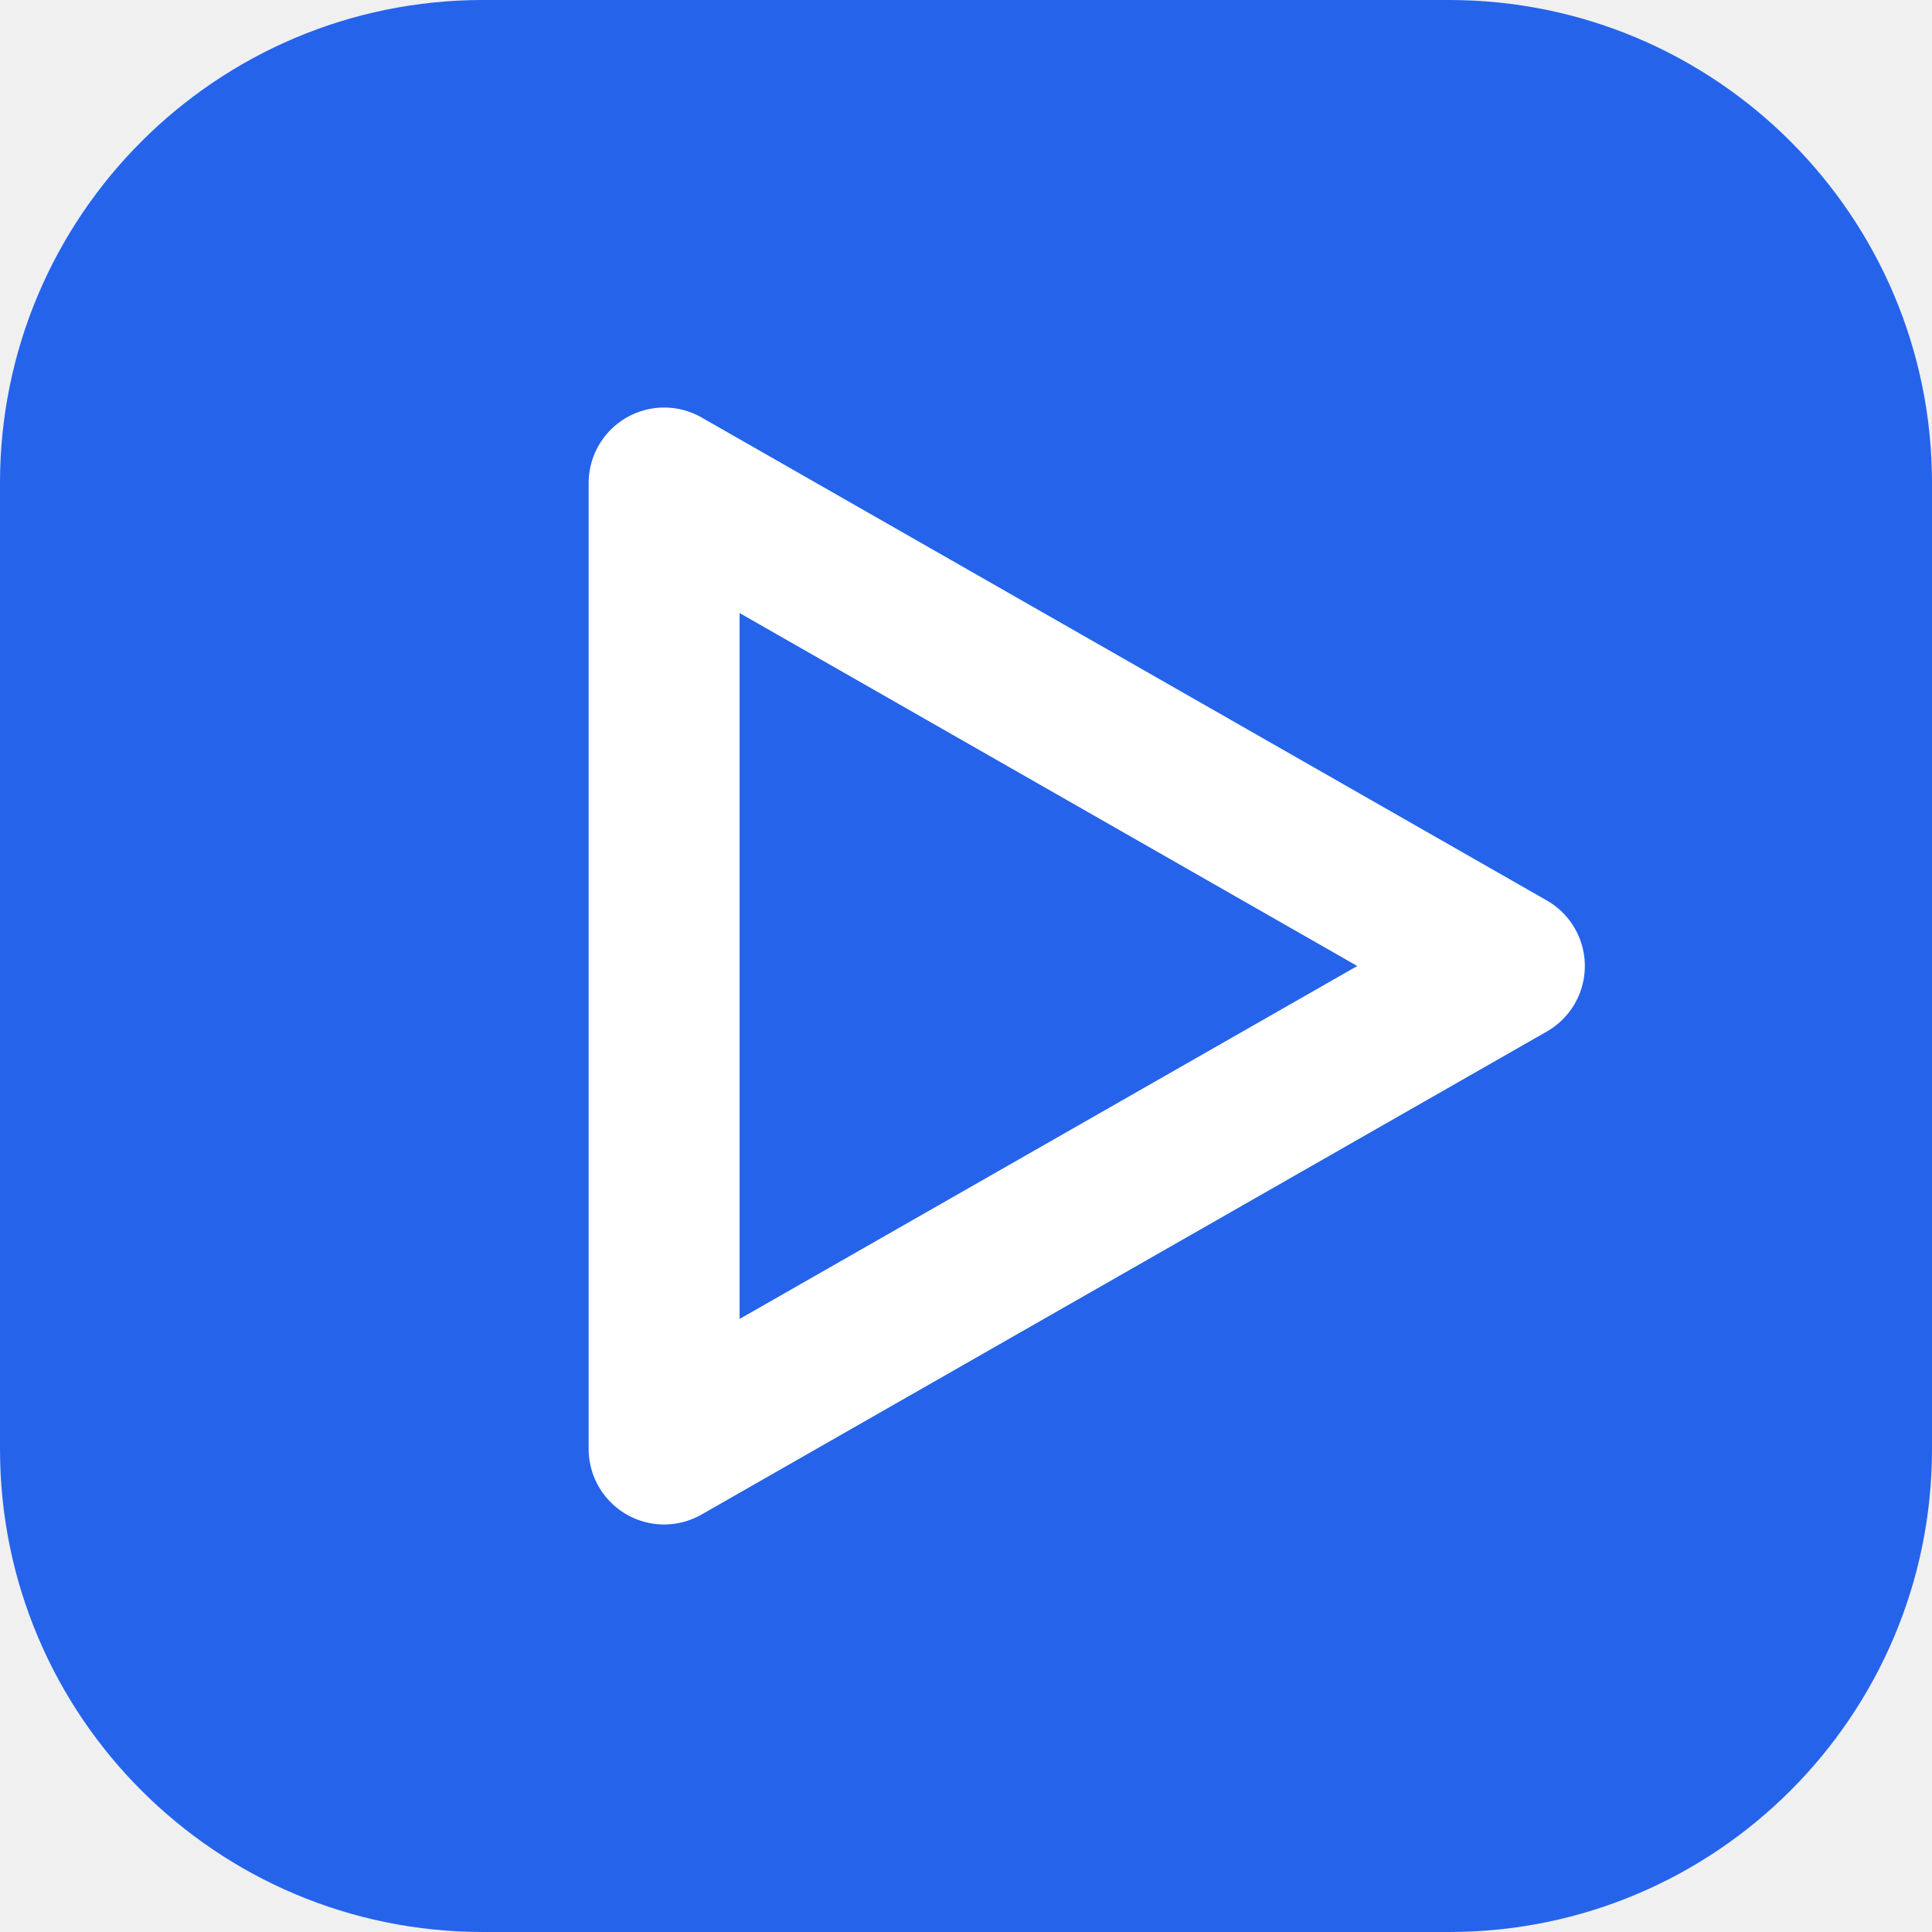
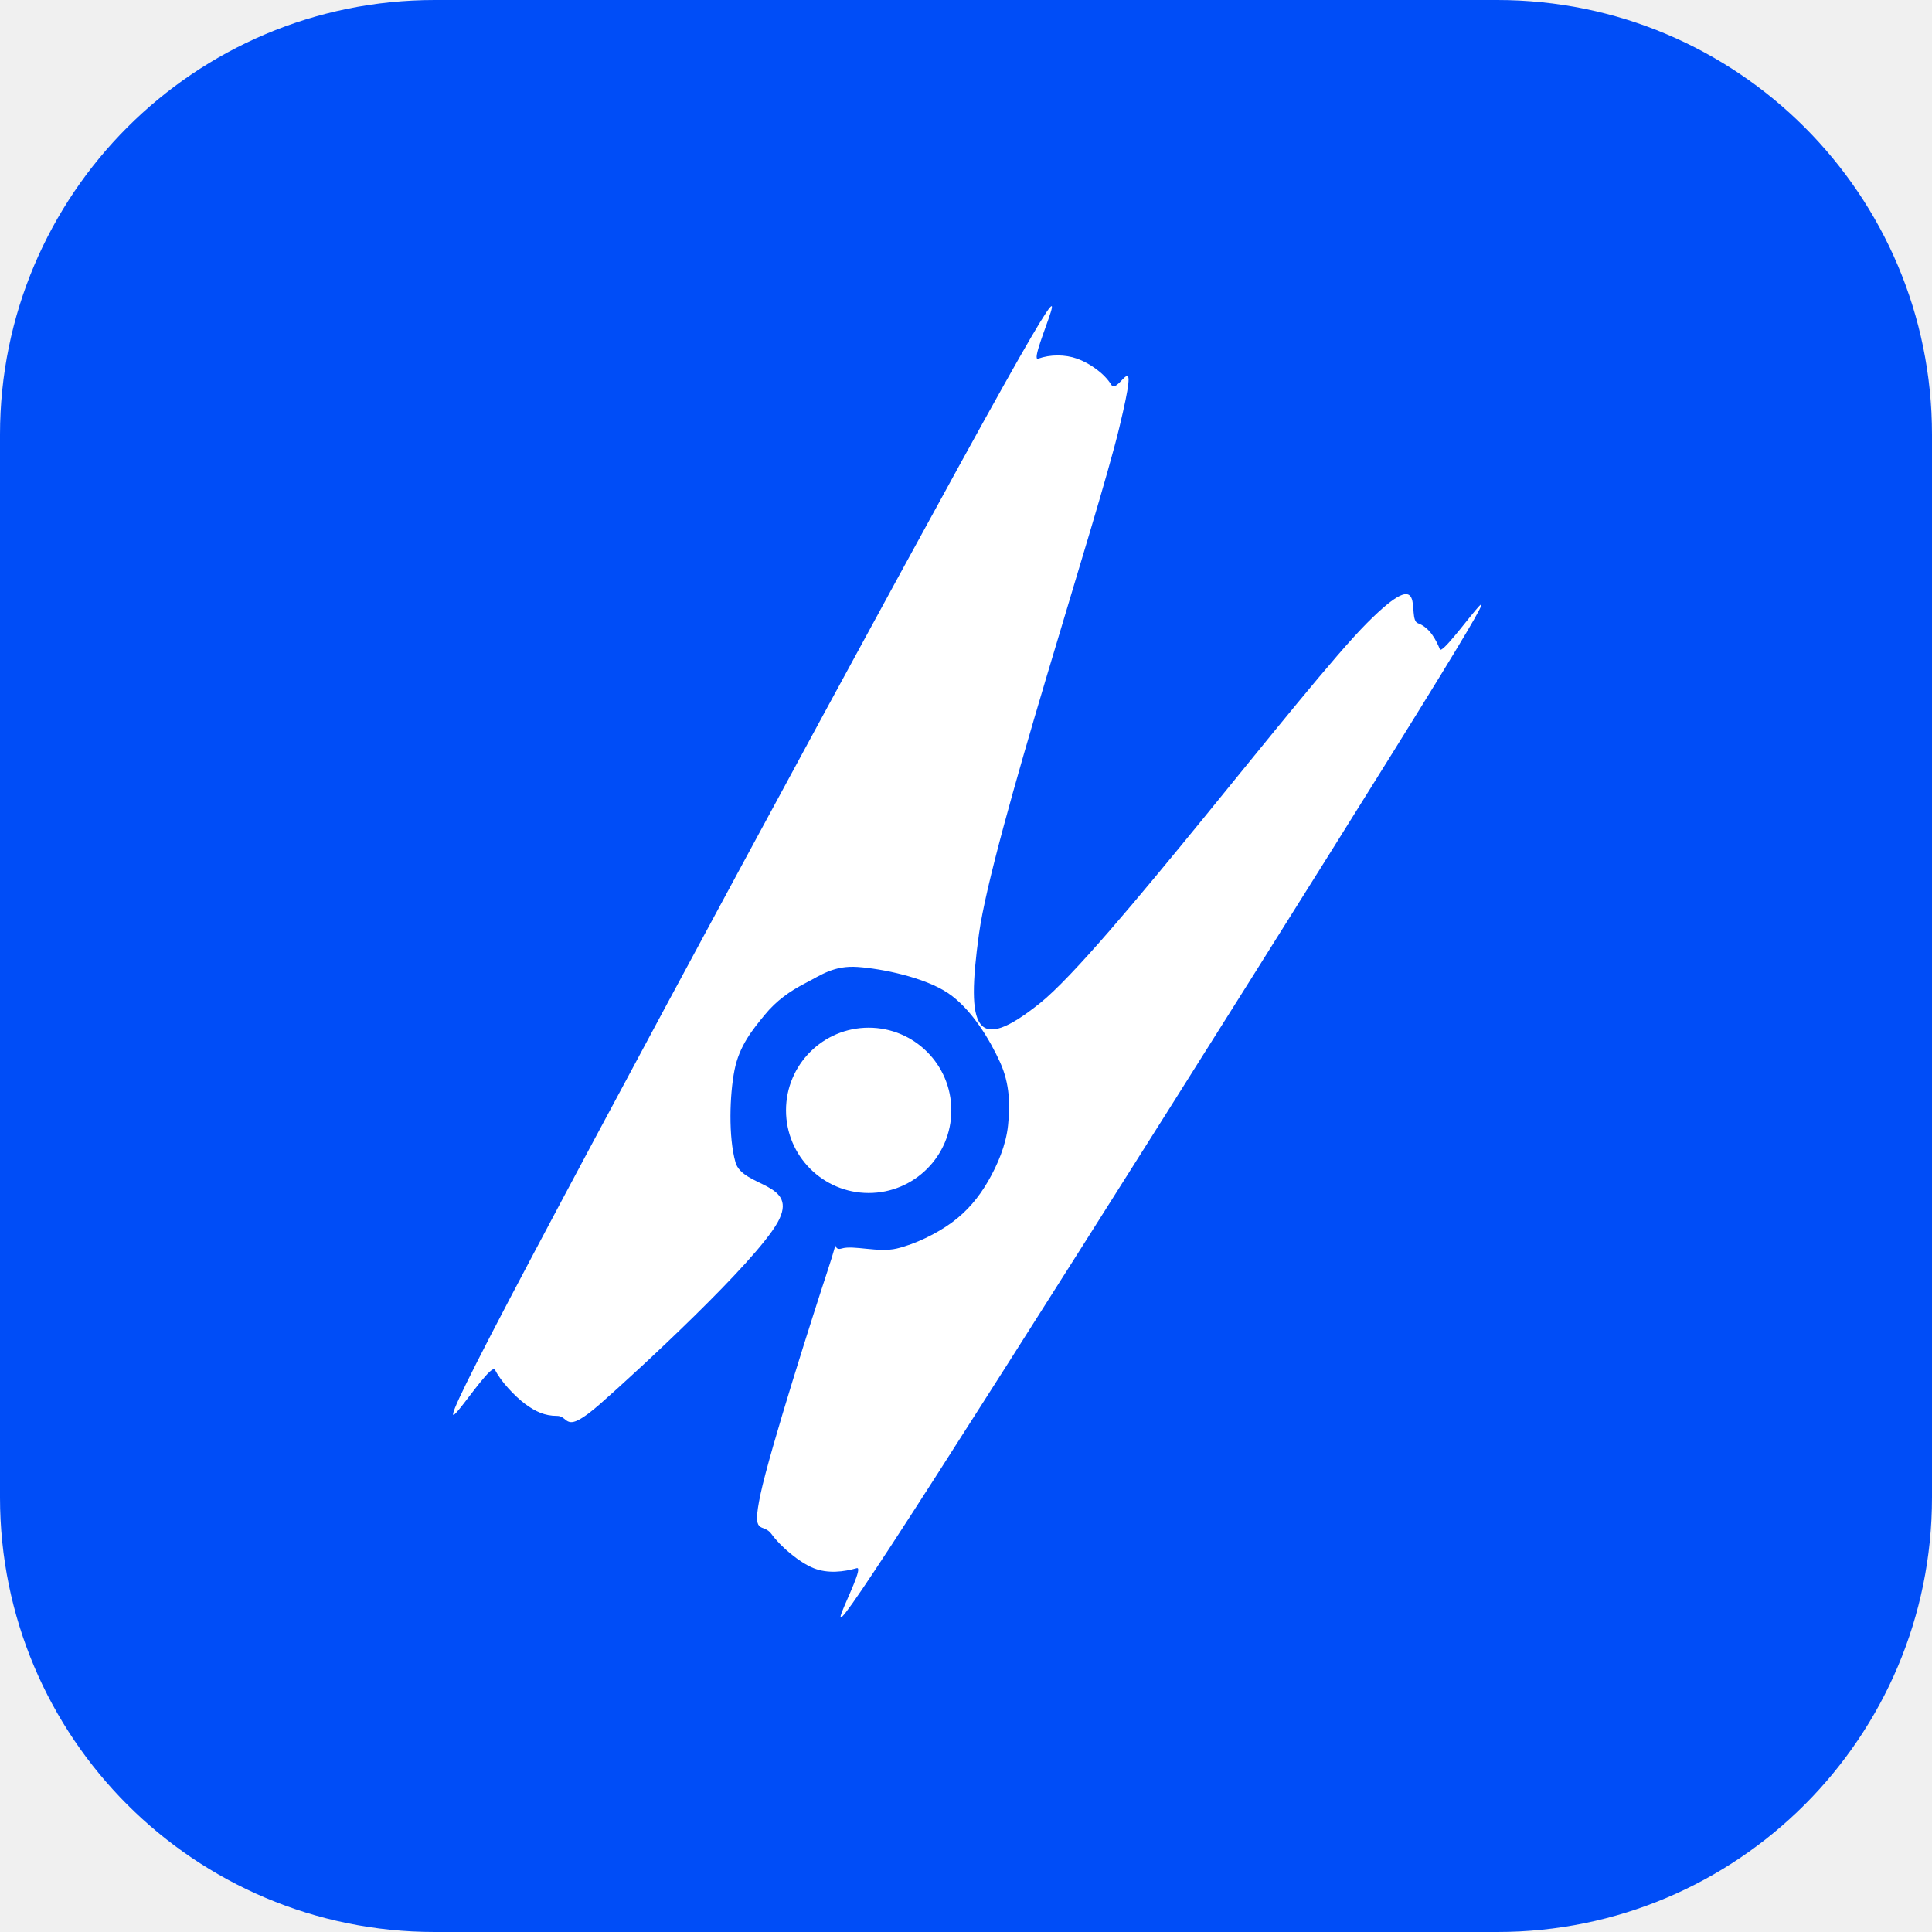
- <svg xmlns="http://www.w3.org/2000/svg" viewBox="0 0 32 32">
-   <rect width="32" height="32" rx="8" fill="#2563EB" />
-   <polygon points="11,8 25,16 11,24" fill="none" stroke="#fff" stroke-width="2.5" stroke-linecap="round" stroke-linejoin="round" />
+ <svg xmlns="http://www.w3.org/2000/svg" viewBox="0 0 32 32" width="100%" height="100%" role="img">
+   <rect width="32" height="32" rx="7.2" fill="#004df7" />
+   <g transform="translate(3.5, 3.5) scale(0.09765)">
+     <path fill="#ffffff" fill-rule="evenodd" d="M 146.87 25.00 C 144.80 24.26, 142.31 24.26, 140.24 25.00 C 138.17 25.74, 149.93 1.83, 134.46 29.42 C 118.99 57.01, 61.83 162.70, 47.44 190.55 C 33.05 218.39, 47.15 194.54, 48.12 196.50 C 49.08 198.45, 51.46 200.97, 53.21 202.28 C 54.97 203.58, 56.53 204.32, 58.65 204.32 C 60.78 204.32, 59.73 207.74, 65.96 202.28 C 72.19 196.81, 92.22 178.34, 96.05 171.51 C 99.87 164.68, 90.13 165.62, 88.91 161.31 C 87.69 157.01, 87.92 149.84, 88.74 145.68 C 89.56 141.51, 91.83 138.79, 93.84 136.33 C 95.85 133.86, 98.17 132.25, 100.81 130.89 C 103.44 129.53, 105.62 127.89, 109.64 128.17 C 113.67 128.45, 120.92 129.90, 124.94 132.59 C 128.96 135.28, 132.08 140.58, 133.78 144.32 C 135.48 148.06, 135.48 151.65, 135.14 155.02 C 134.80 158.40, 133.33 161.80, 131.74 164.54 C 130.15 167.29, 128.20 169.61, 125.62 171.51 C 123.04 173.41, 119.39 175.19, 116.27 175.93 C 113.16 176.67, 108.88 175.31, 106.92 175.93 C 104.97 176.55, 106.84 172.73, 104.54 179.67 C 102.25 186.61, 94.74 210.12, 93.16 217.57 C 91.57 225.02, 93.53 222.28, 95.03 224.37 C 96.53 226.47, 99.76 229.19, 102.17 230.15 C 104.57 231.11, 107.29 230.77, 109.47 230.15 C 111.65 229.53, 98.77 251.62, 115.25 226.41 C 131.74 201.20, 192.87 104.23, 208.39 78.88 C 223.92 53.53, 209.02 75.79, 208.39 74.29 C 207.77 72.79, 206.72 70.61, 204.66 69.87 C 202.59 69.13, 206.67 59.14, 195.99 69.87 C 185.31 80.61, 151.54 125.51, 140.58 134.29 C 129.61 143.07, 127.97 138.82, 130.21 122.56 C 132.45 106.30, 150.27 52.25, 154.00 36.73 C 157.74 21.20, 153.83 31.37, 152.65 29.42 C 151.46 27.46, 148.93 25.74, 146.87 25.00 Z M 97.48 152.49 a 14.02 14.02 0 1 0 28.04 0 a 14.02 14.02 0 1 0 -28.04 0 Z" />
+   </g>
</svg>
